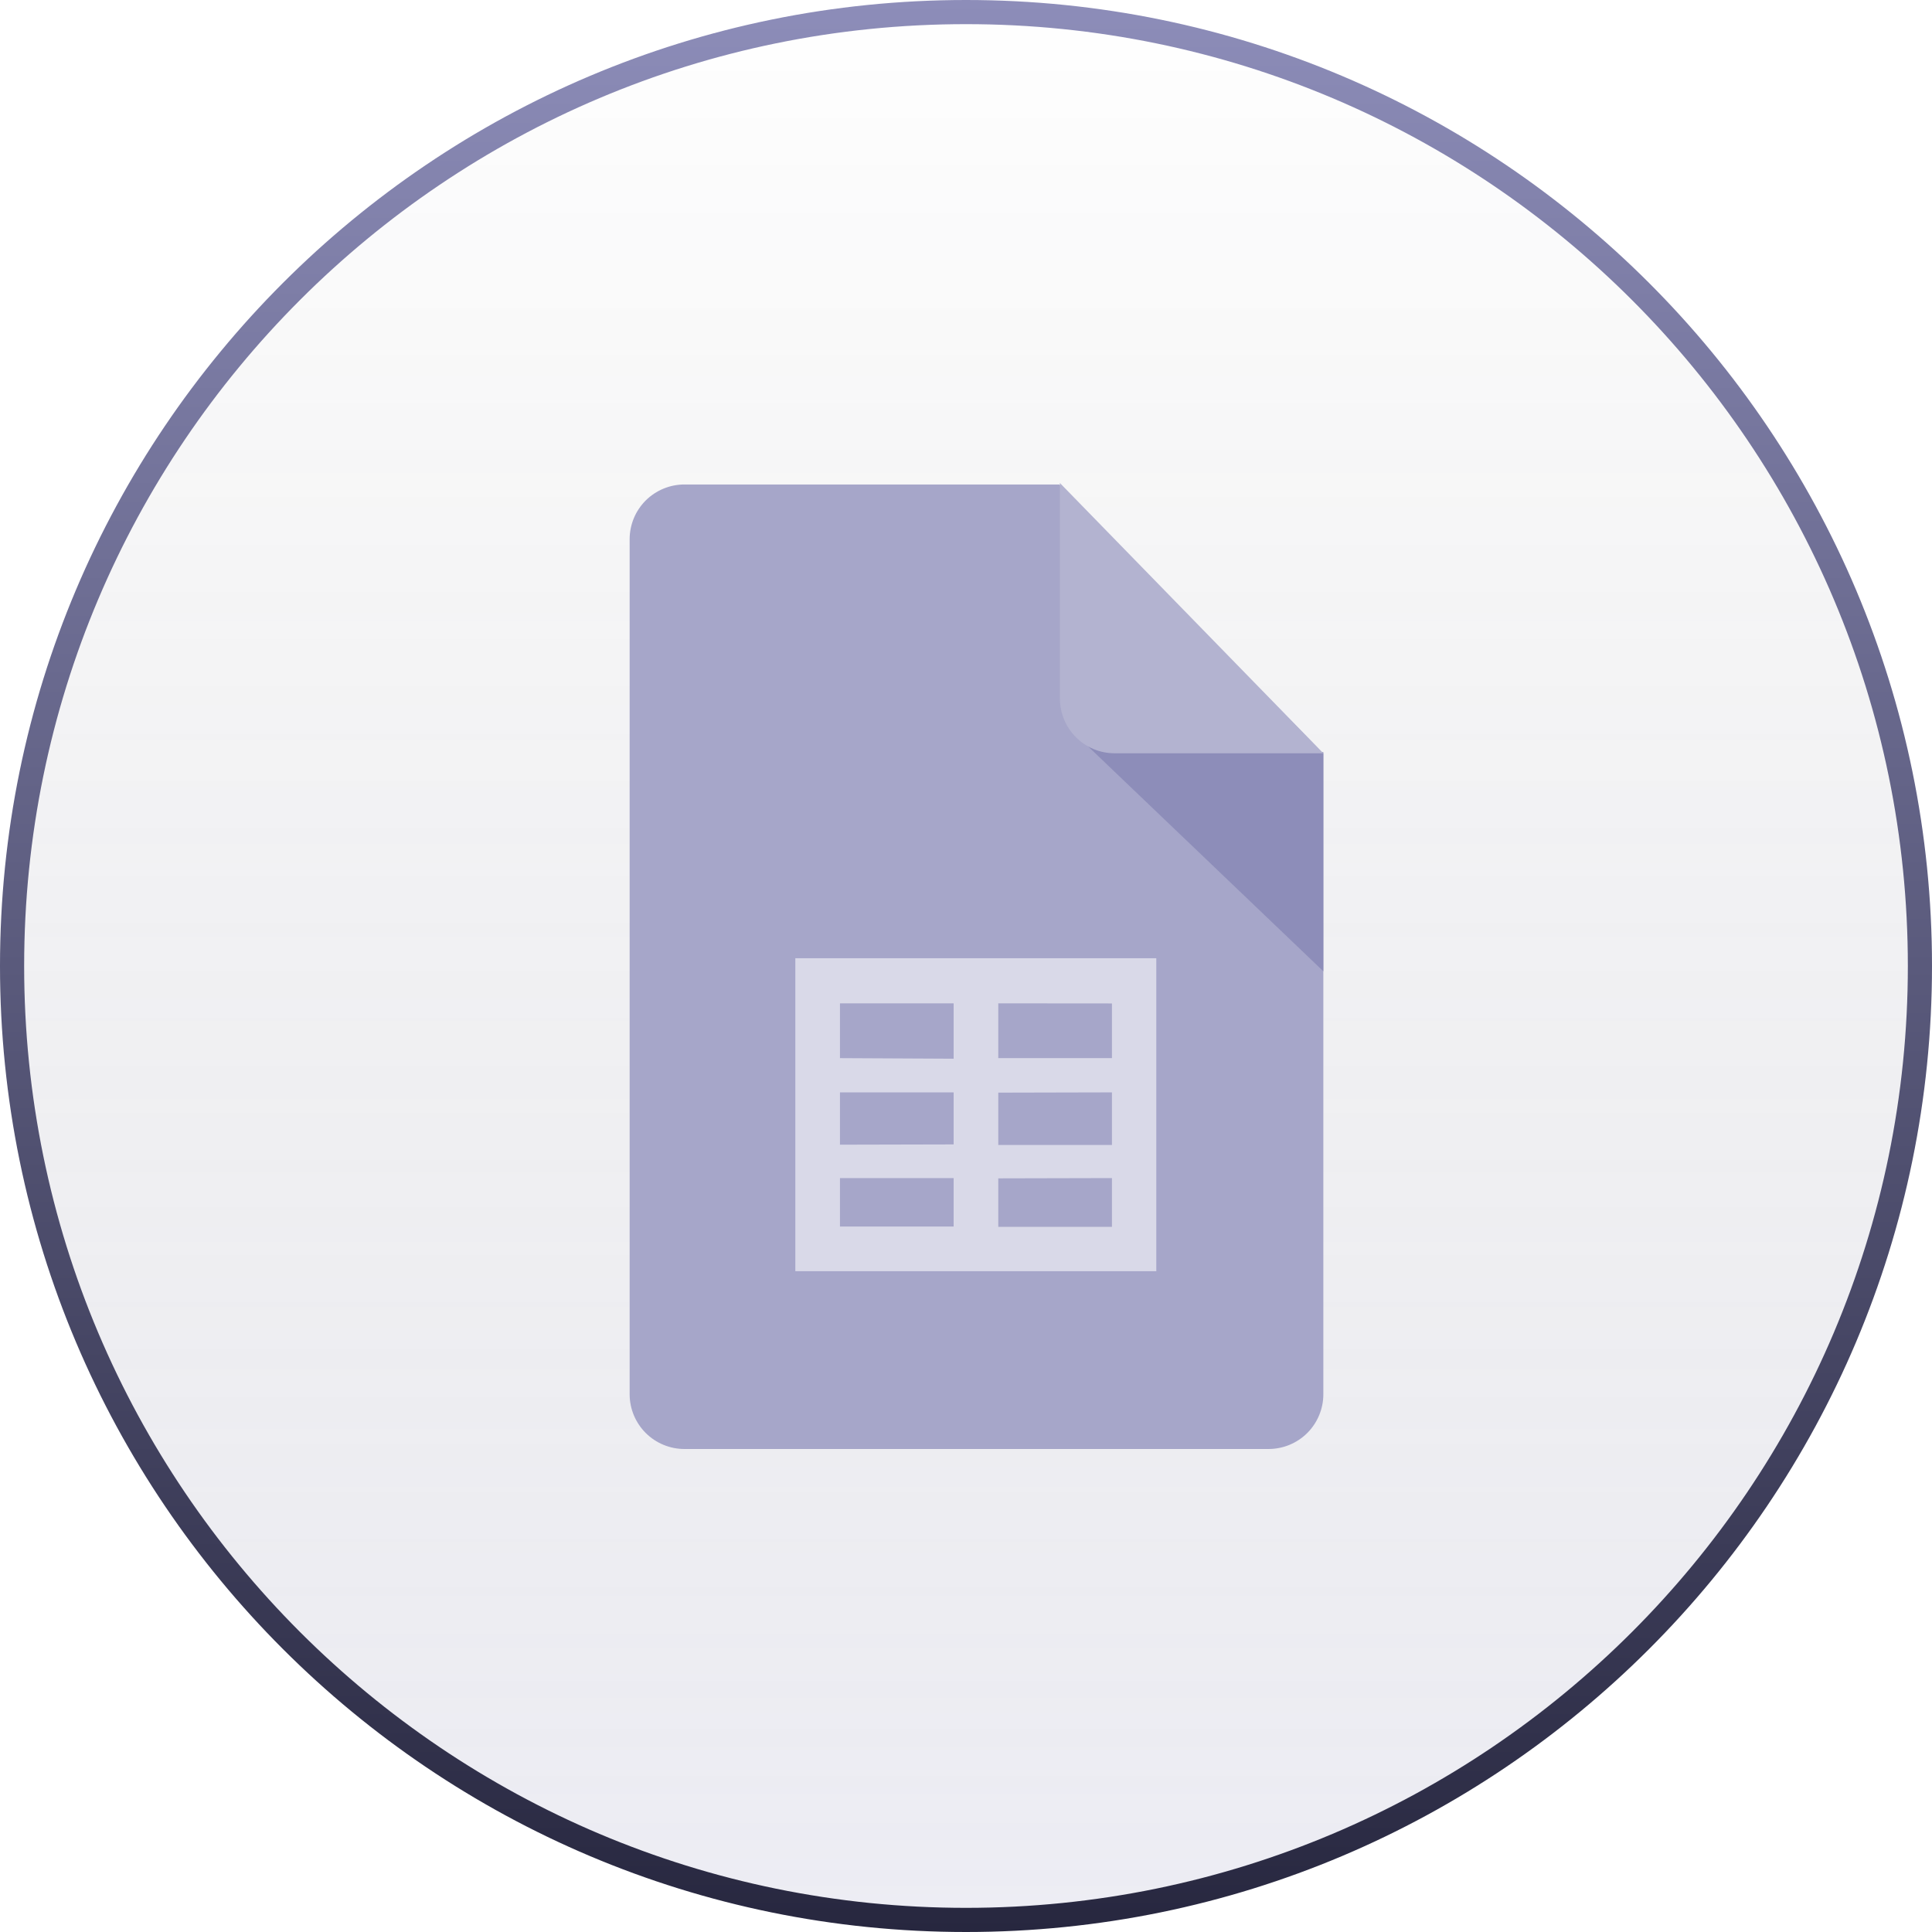
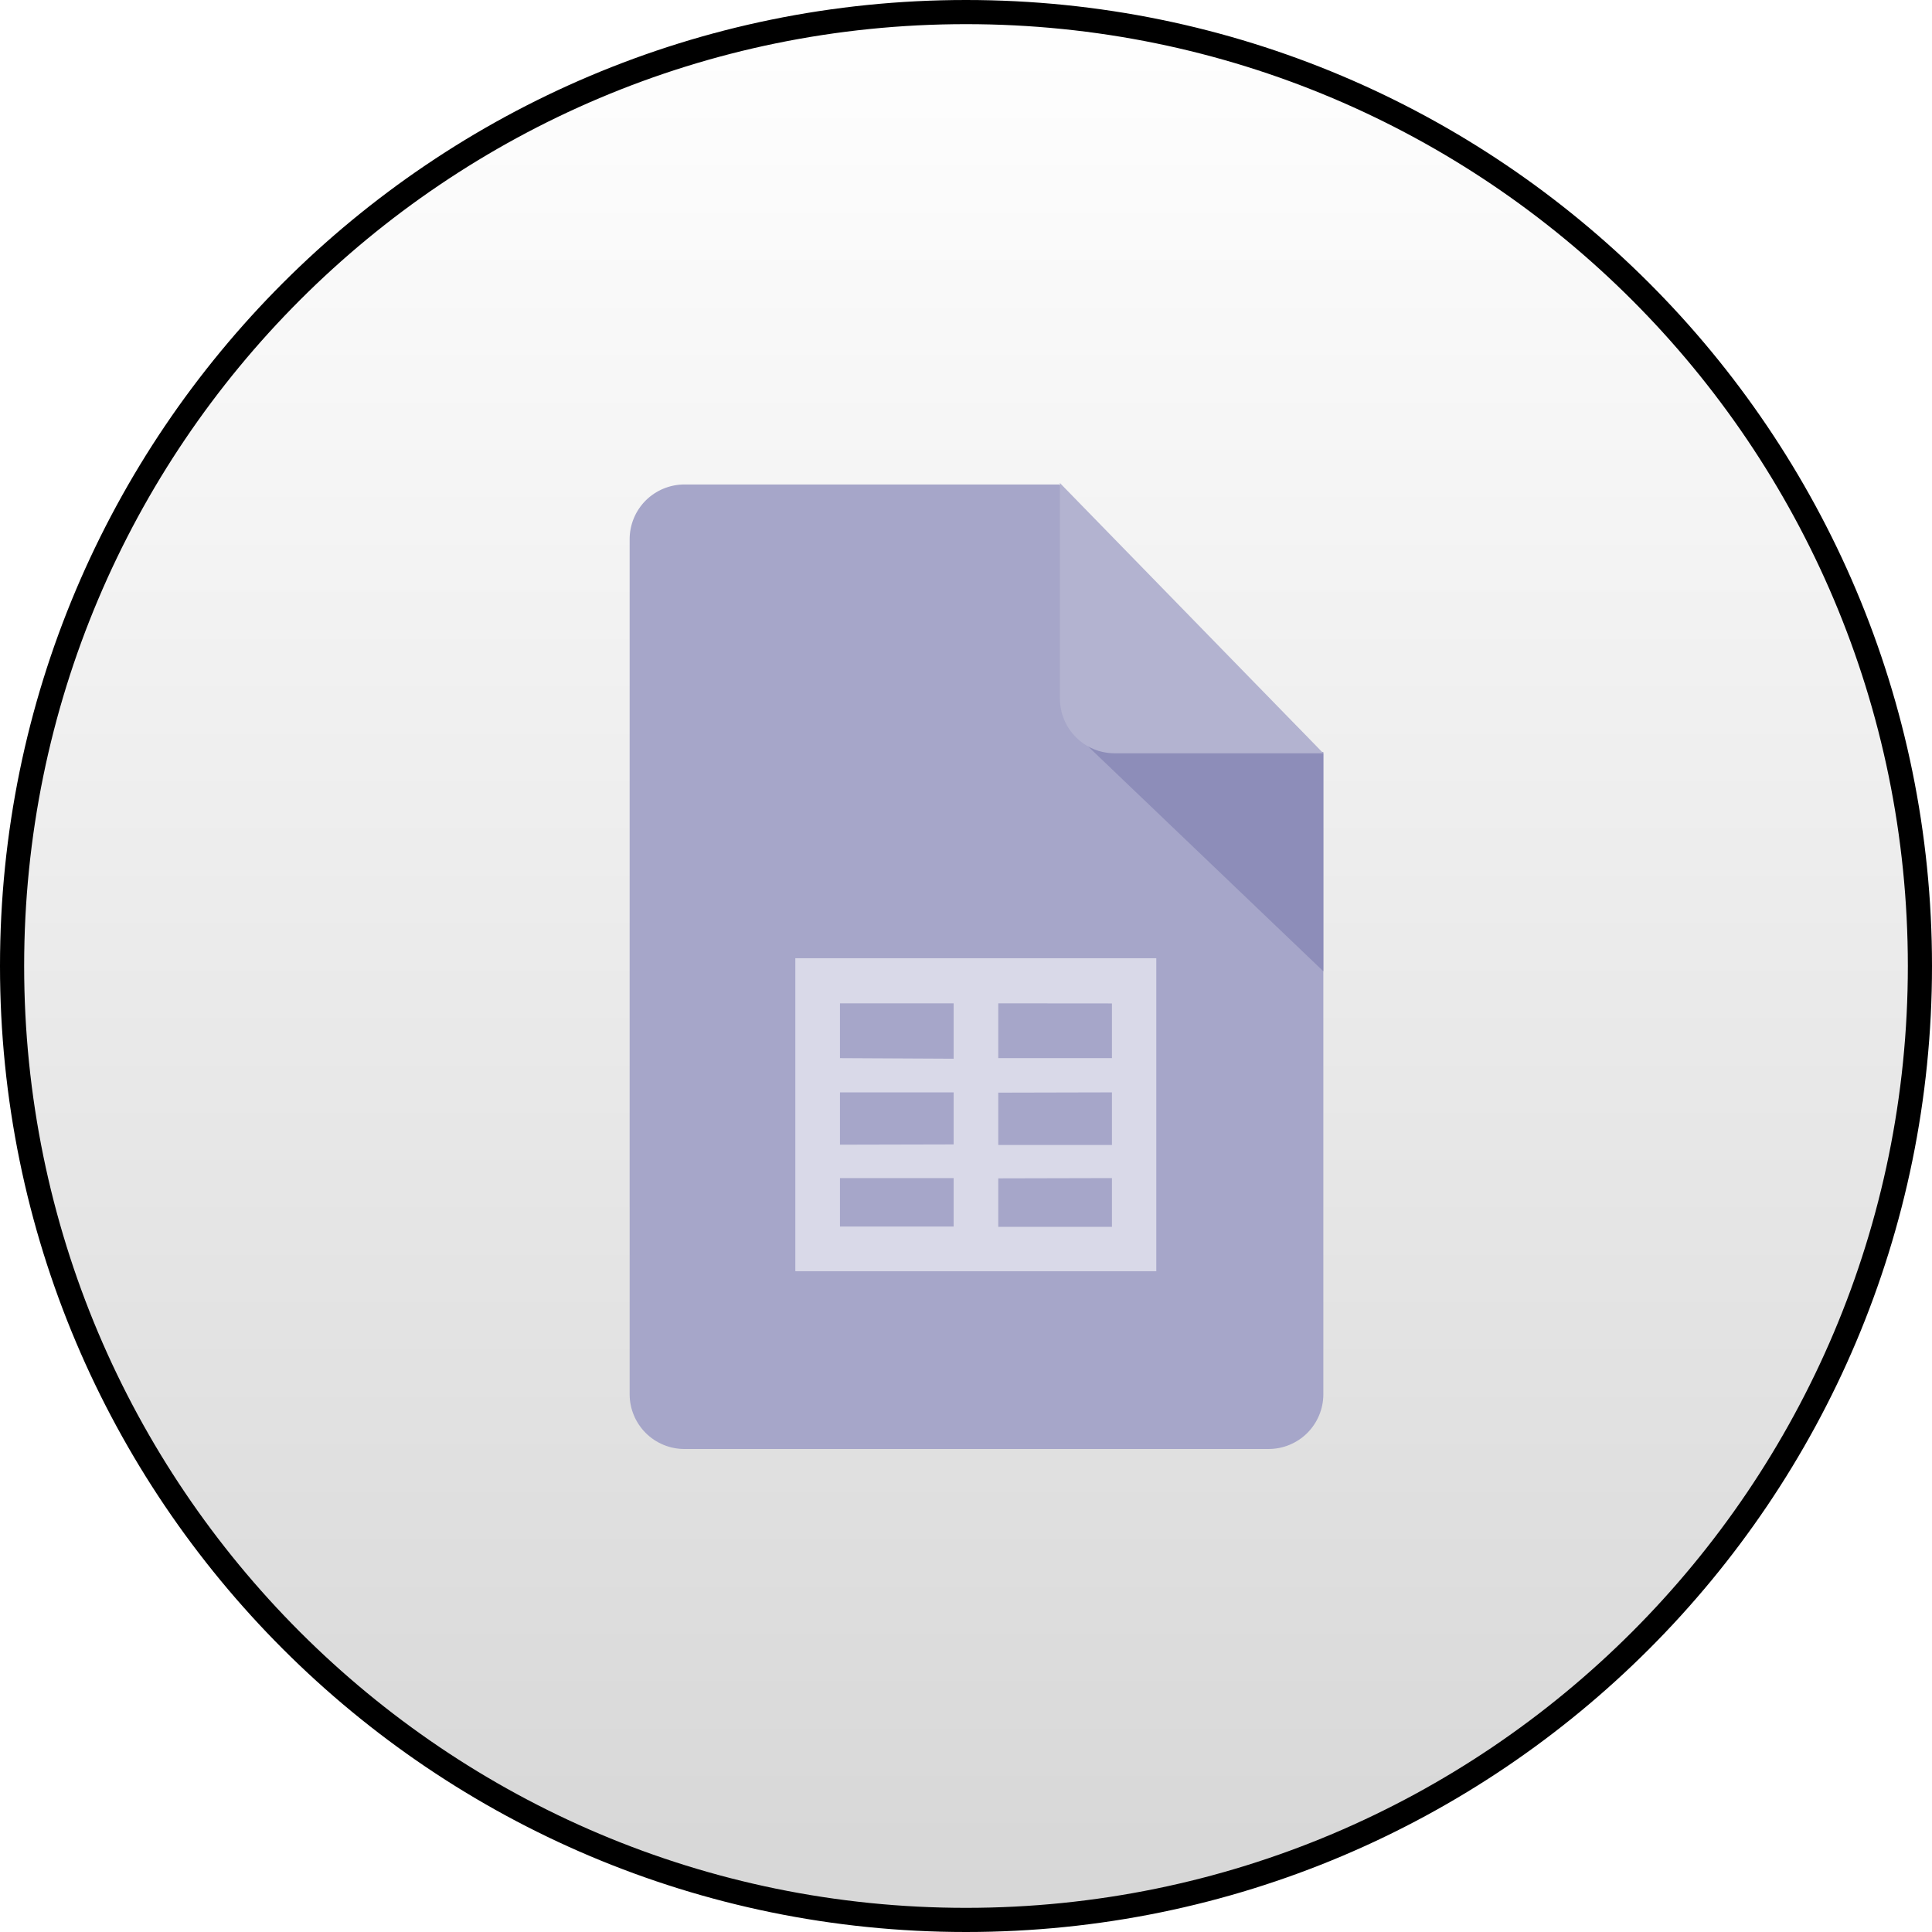
<svg xmlns="http://www.w3.org/2000/svg" width="80" height="80" viewBox="0 0 80 80" fill="none">
  <rect x="0.5" y="0.5" width="79" height="79" rx="39.5" fill="url(#paint0_linear_852_377)" />
  <rect x="0.5" y="0.5" width="79" height="79" rx="39.5" stroke="url(#paint1_linear_852_377)" />
  <path d="M54.797 57.733C54.797 58.334 54.557 58.91 54.133 59.336C53.707 59.761 53.131 59.999 52.53 60H28.341C27.74 60 27.163 59.761 26.738 59.337C26.313 58.912 26.073 58.336 26.072 57.735V22.33C26.072 22.032 26.131 21.737 26.244 21.462C26.358 21.186 26.526 20.936 26.736 20.725C26.947 20.515 27.197 20.348 27.473 20.234C27.748 20.12 28.043 20.061 28.341 20.061H43.865L54.797 31.21V57.733Z" fill="#A6A6C9" />
  <path d="M45.068 30.919L54.797 40.219V31.145H46.179C45.803 31.149 45.432 31.056 45.102 30.874L45.068 30.919Z" fill="#8D8DB9" />
  <path d="M54.797 31.192H46.155C45.554 31.192 44.978 30.953 44.553 30.528C44.128 30.103 43.889 29.526 43.888 28.925V20L54.797 31.192Z" fill="#B3B3D0" />
  <path fill-rule="evenodd" clip-rule="evenodd" d="M47.88 52.637H32.933V39.677H47.88V52.637ZM41.336 41.546V43.815H46.043V41.55L41.336 41.546ZM41.336 45.244V47.411H46.043V45.233L41.336 45.244ZM41.336 48.793V50.8H46.043V48.782L41.336 48.793ZM39.488 50.789V48.782H34.782V50.789H39.488ZM39.488 47.388V45.233H34.782V47.399L39.488 47.388ZM39.488 43.839V41.546H34.782V43.815L39.488 43.839Z" fill="#D9D9E8" />
  <defs>
    <linearGradient id="paint0_linear_852_377" x1="40" y1="0" x2="40" y2="80" gradientUnits="userSpaceOnUse">
-       <stop stop-color="#05050F" stop-opacity="0" />
-       <stop offset="1" stop-color="#8D8DB9" stop-opacity="0.16" />
+       <stop stopColor="#05050F" stop-opacity="0" />
+       <stop offset="1" stopColor="#8D8DB9" stop-opacity="0.16" />
    </linearGradient>
    <linearGradient id="paint1_linear_852_377" x1="40" y1="0" x2="40" y2="80" gradientUnits="userSpaceOnUse">
-       <stop stop-color="#8D8DB9" />
-       <stop offset="1" stop-color="#27273F" />
+       <stop stopColor="#8D8DB9" />
+       <stop offset="1" stopColor="#27273F" />
    </linearGradient>
  </defs>
</svg>
